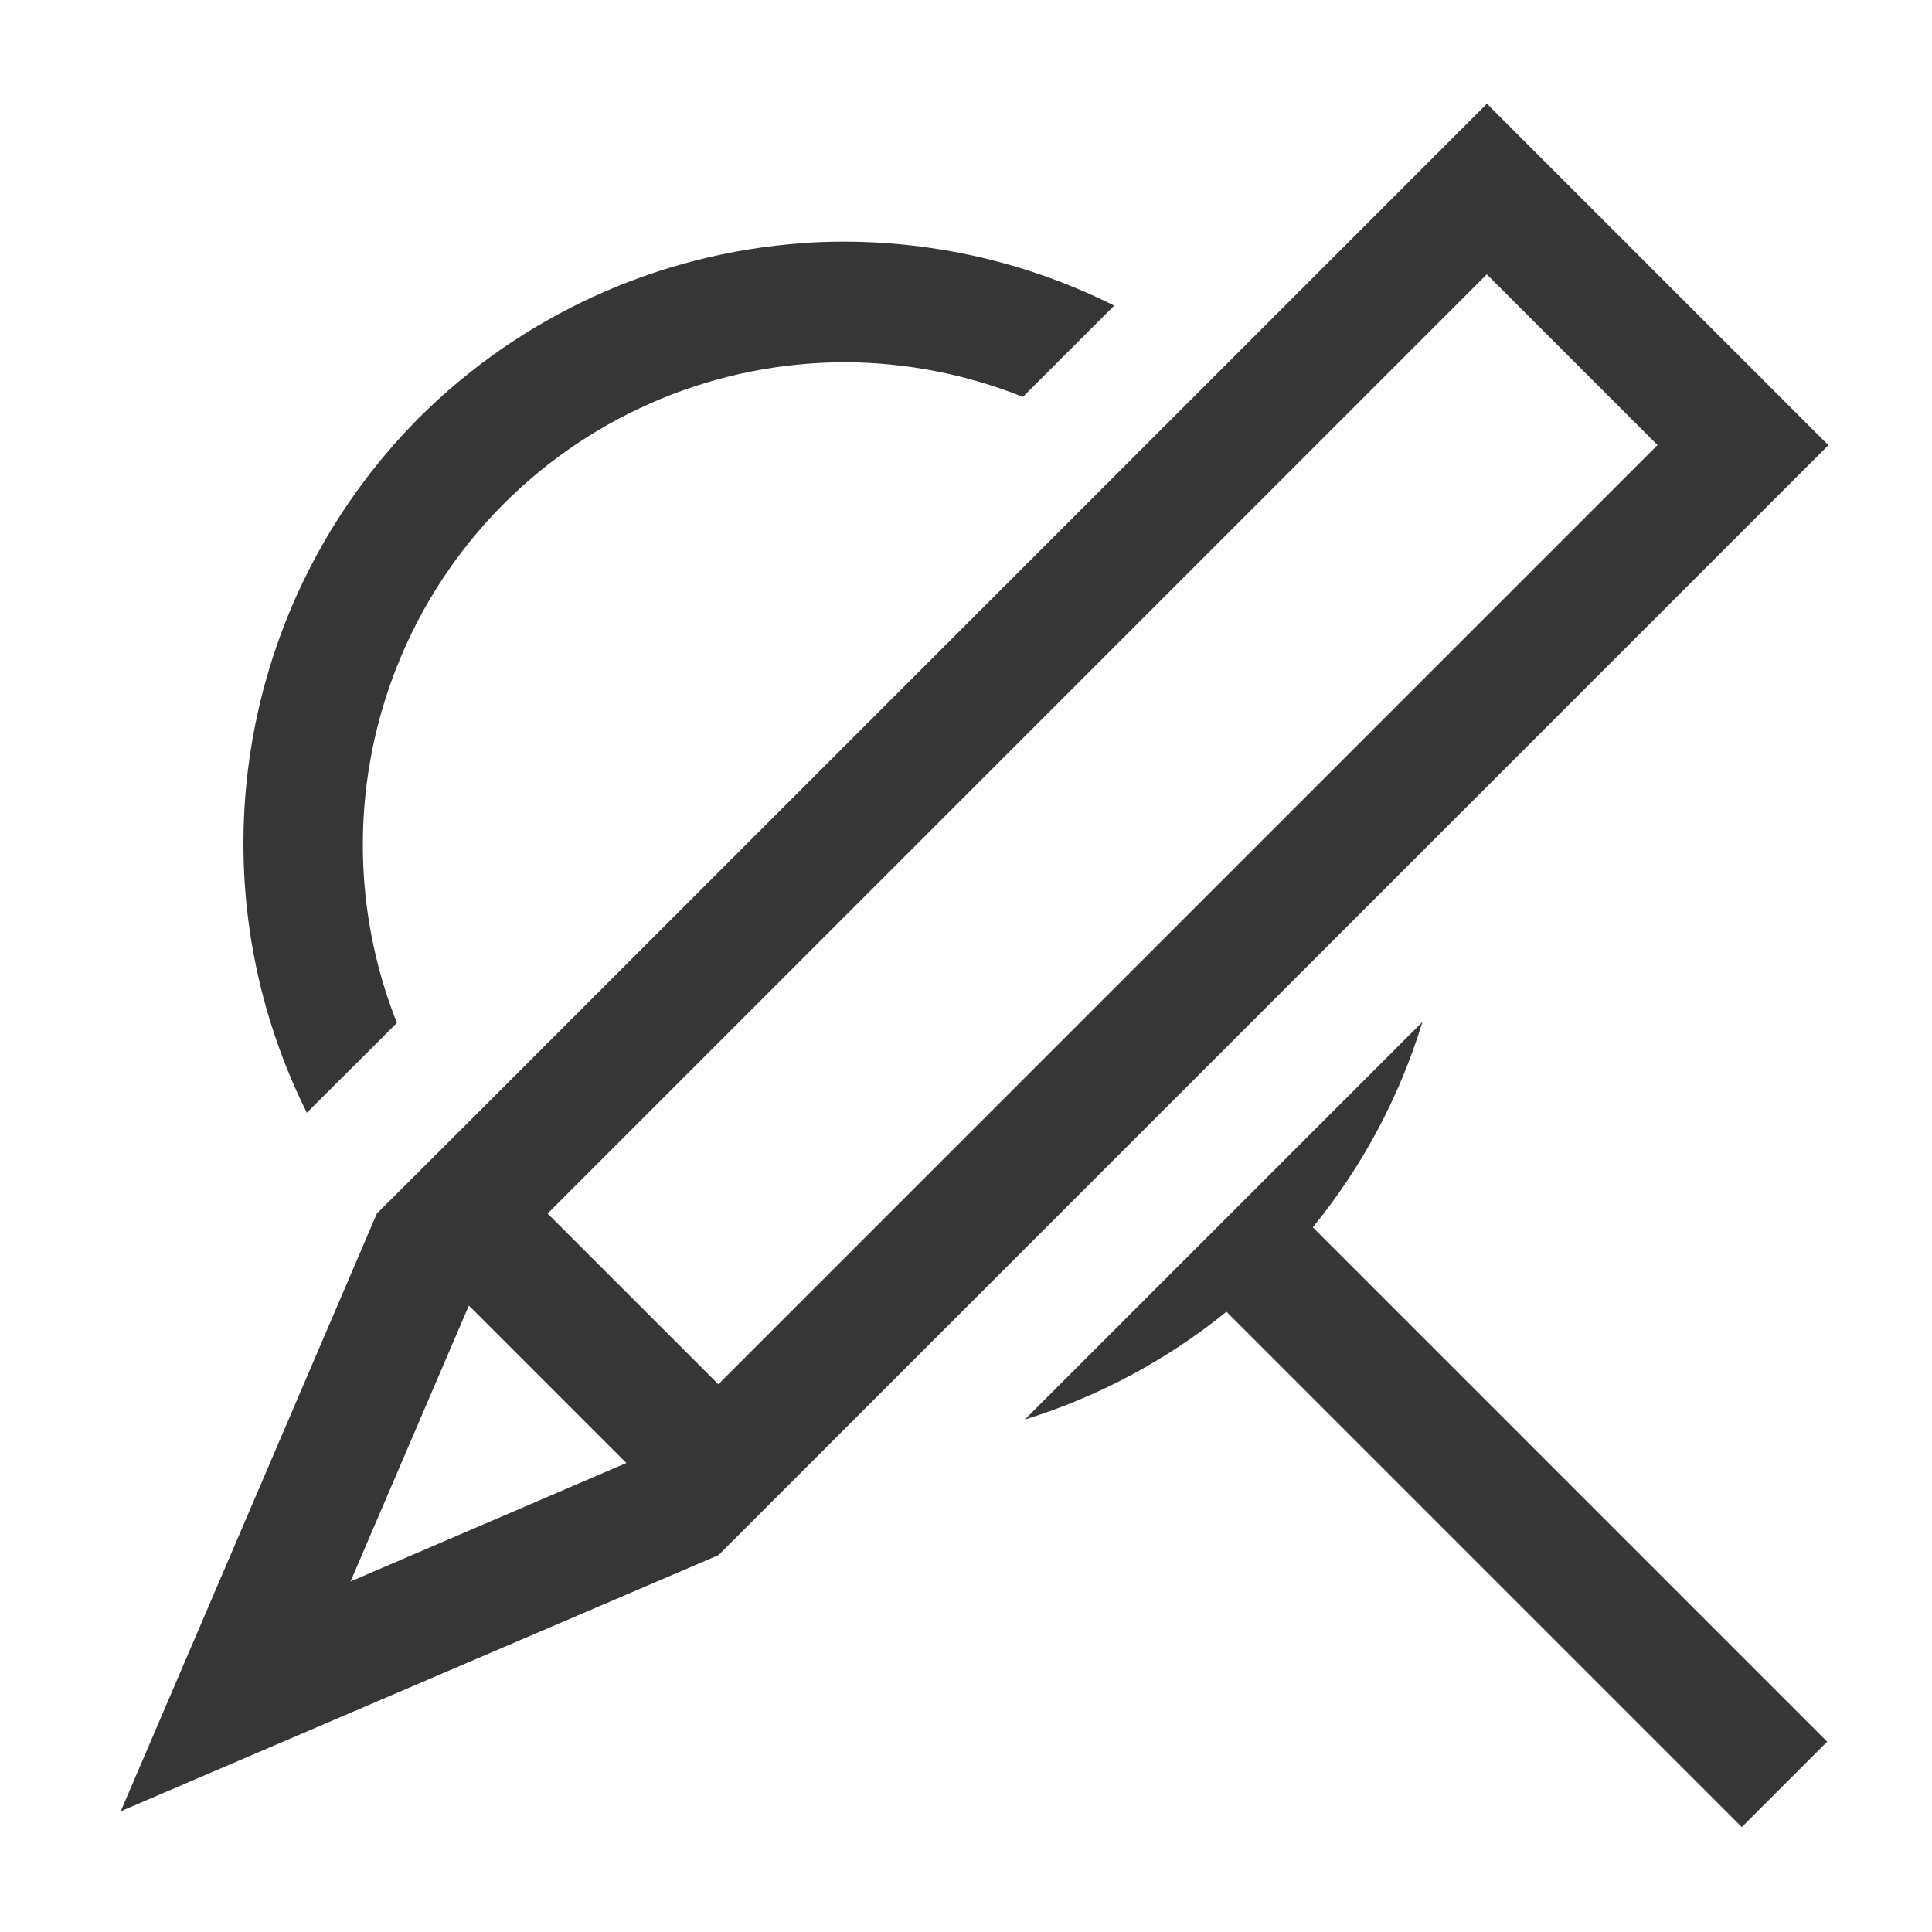
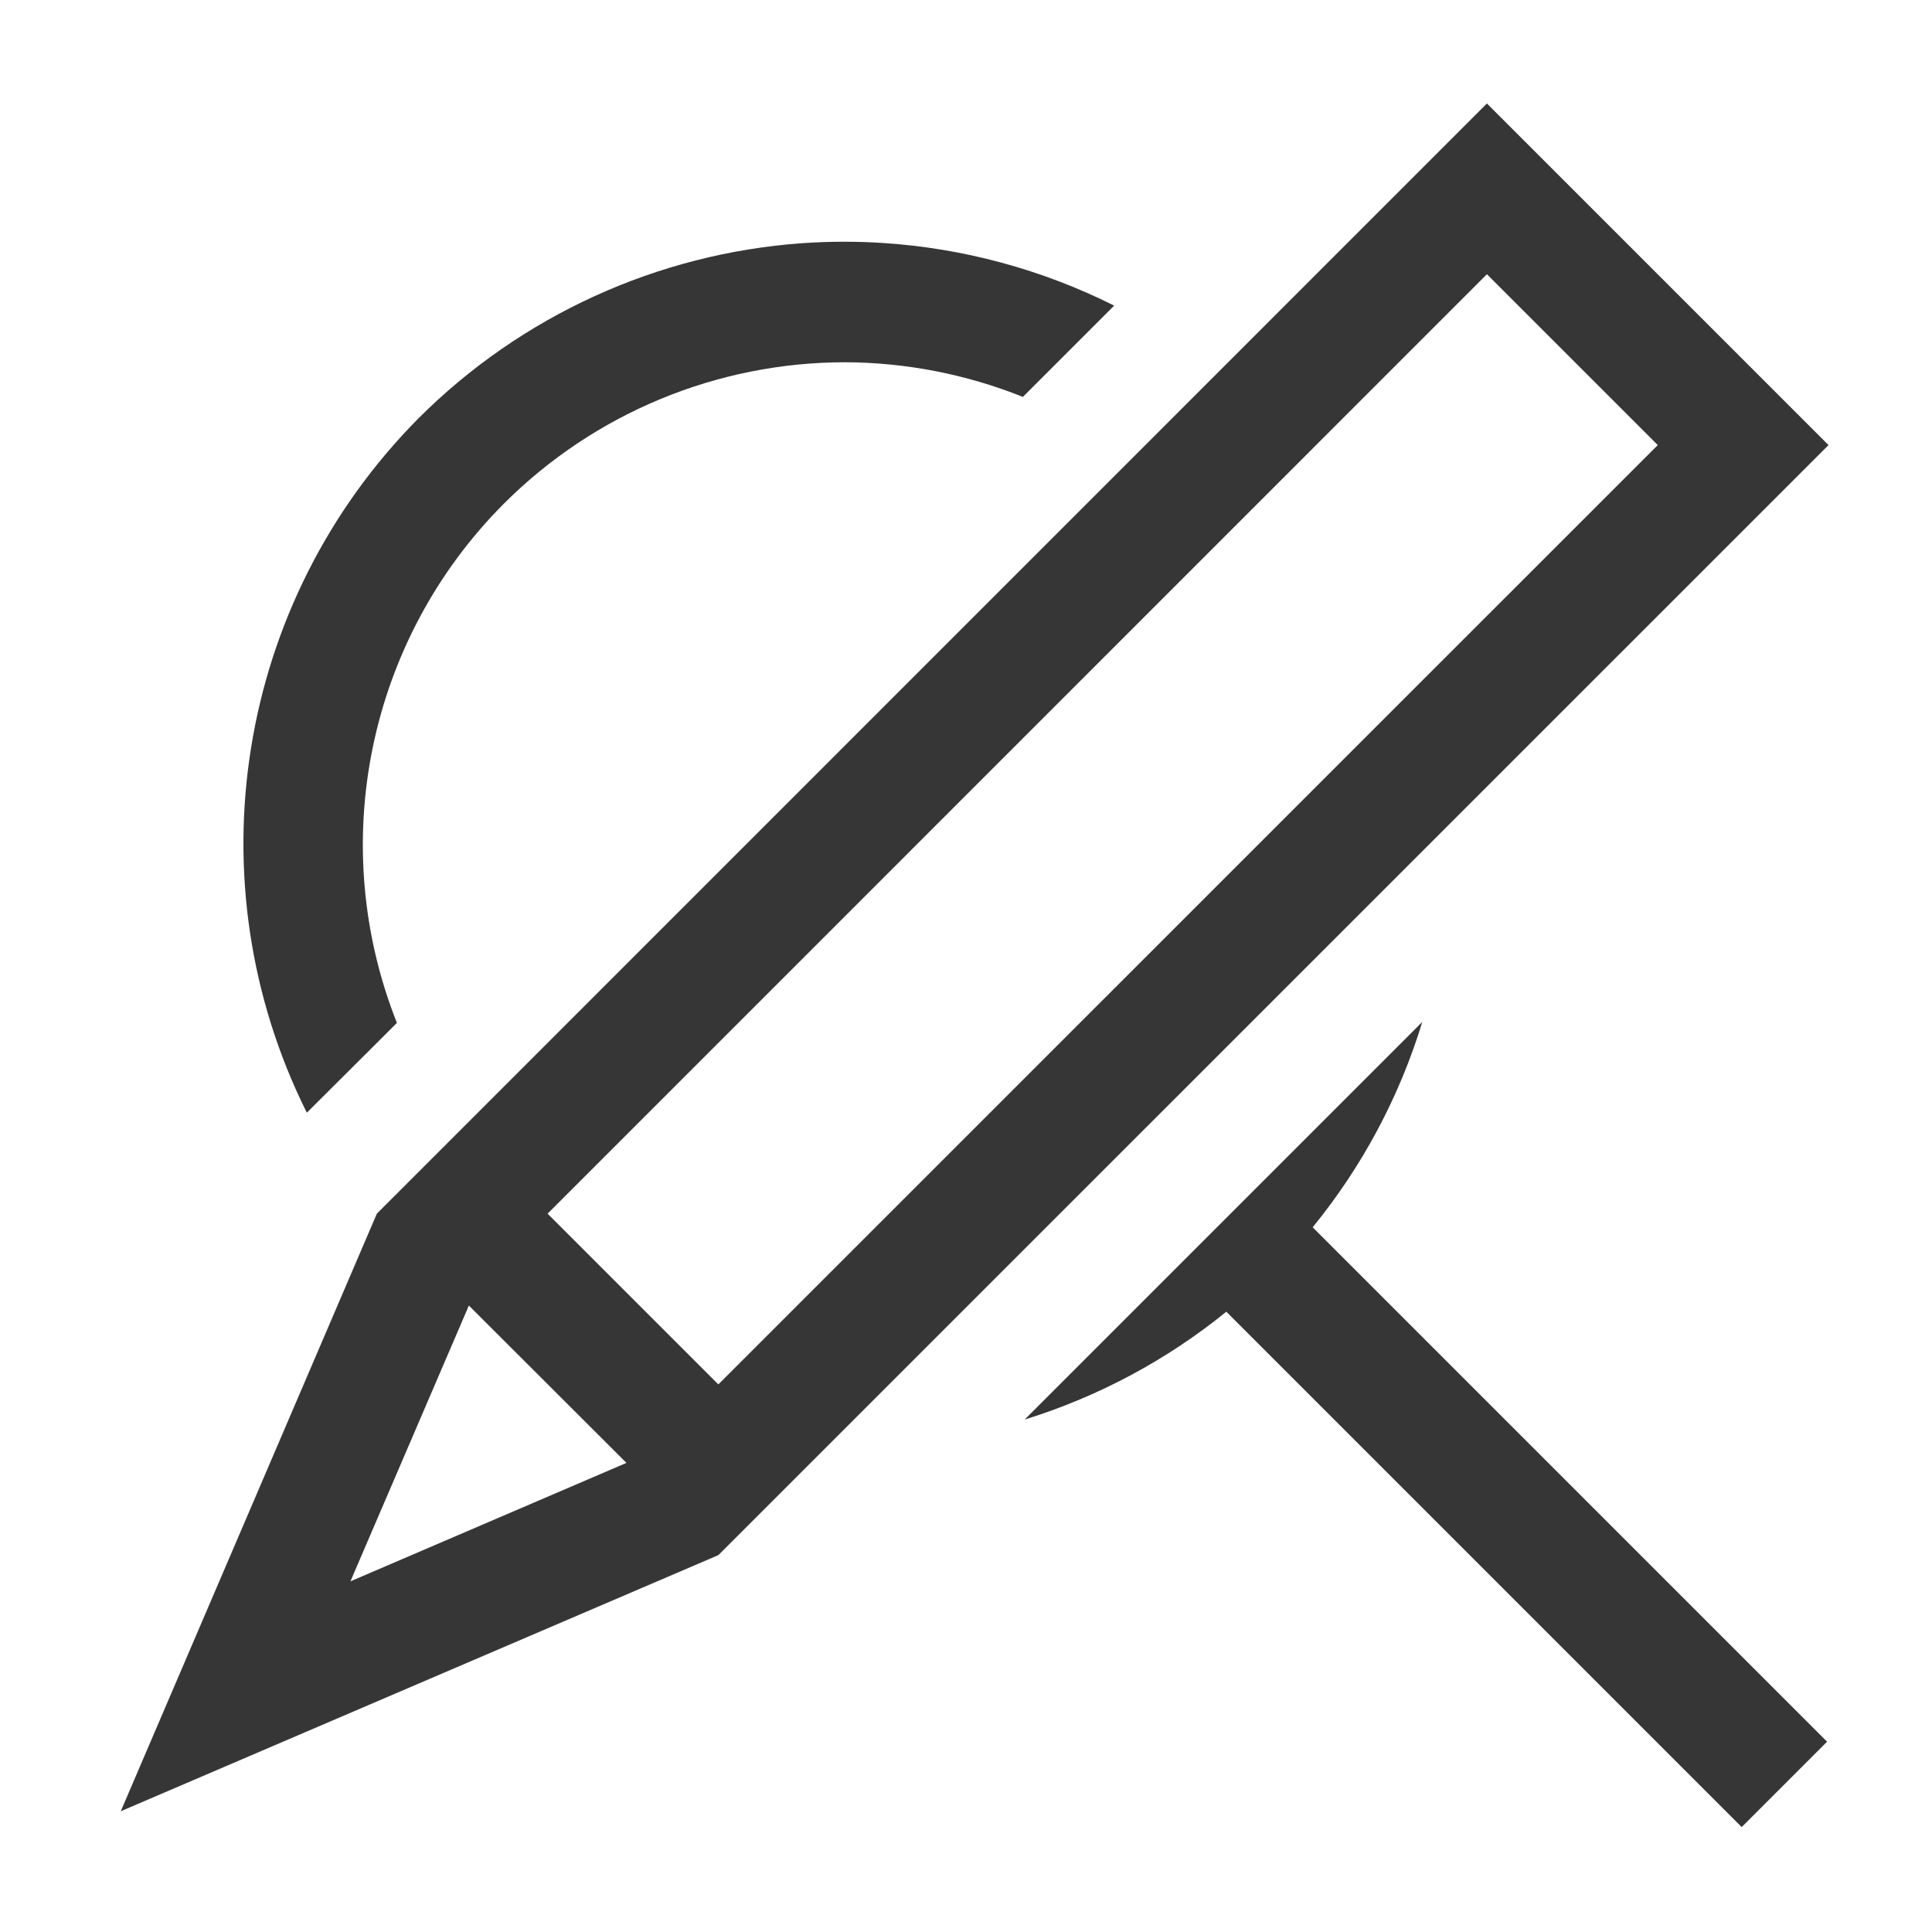
- <svg xmlns="http://www.w3.org/2000/svg" width="16" height="16" version="1.1">
-   <path d="m3.121 10.05-2.121 4.95 4.95-2.121 9.192-9.192-2.828-2.828-8.485 8.485zm1.414 0 7.778-7.778 1.414 1.414-7.778 7.778zm-0.652 0.762 1.304 1.304-2.284 0.981z" color="#000000" fill="#363636" stroke-width="2" style="-inkscape-stroke:none" />
-   <path d="m6.643 2.014a5 5 0 0 0-3.178 1.451 5 5 0 0 0-0.924 5.75l0.58-0.578 0.166-0.166a4 4 0 0 1 0.885-4.299 4 4 0 0 1 2.828-1.172 4 4 0 0 1 1.471 0.287l0.756-0.756a5 5 0 0 0-2.584-0.518zm5.137 6.449-3.293 3.293a5 5 0 0 0 1.67-0.893l4.268 4.268 0.707-0.707-4.26-4.26a5 5 0 0 0 0.908-1.701z" fill="#363636" />
+ <svg xmlns="http://www.w3.org/2000/svg" width="16" height="16" version="1.1" id="svg2">
+   <defs id="defs2">
+     <style id="current-color-scheme" type="text/css">
+           .ColorScheme-Text { color:#363636; }
+       </style>
+   </defs>
+   <path id="path1" style="fill:currentColor" class="ColorScheme-Text" d="M 12.314 0.857 L 3.828 9.344 L 3.121 10.051 L 1 15 L 5.949 12.879 L 15.143 3.686 L 12.314 0.857 z M 7.309 2.012 A 5 5 0 0 0 6.643 2.014 A 5 5 0 0 0 3.465 3.465 A 5 5 0 0 0 2.541 9.215 L 3.121 8.637 L 3.287 8.471 A 4 4 0 0 1 4.172 4.172 A 4 4 0 0 1 7 3 A 4 4 0 0 1 8.471 3.287 L 9.227 2.531 A 5 5 0 0 0 7.309 2.012 z M 12.314 2.271 L 13.729 3.686 L 5.949 11.465 L 4.535 10.051 L 12.314 2.271 z M 11.779 8.463 L 8.486 11.756 A 5 5 0 0 0 10.156 10.863 L 14.424 15.131 L 15.131 14.424 L 10.871 10.164 A 5 5 0 0 0 11.779 8.463 z M 3.883 10.812 L 5.188 12.115 L 2.902 13.096 L 3.883 10.812 z " />
</svg>
